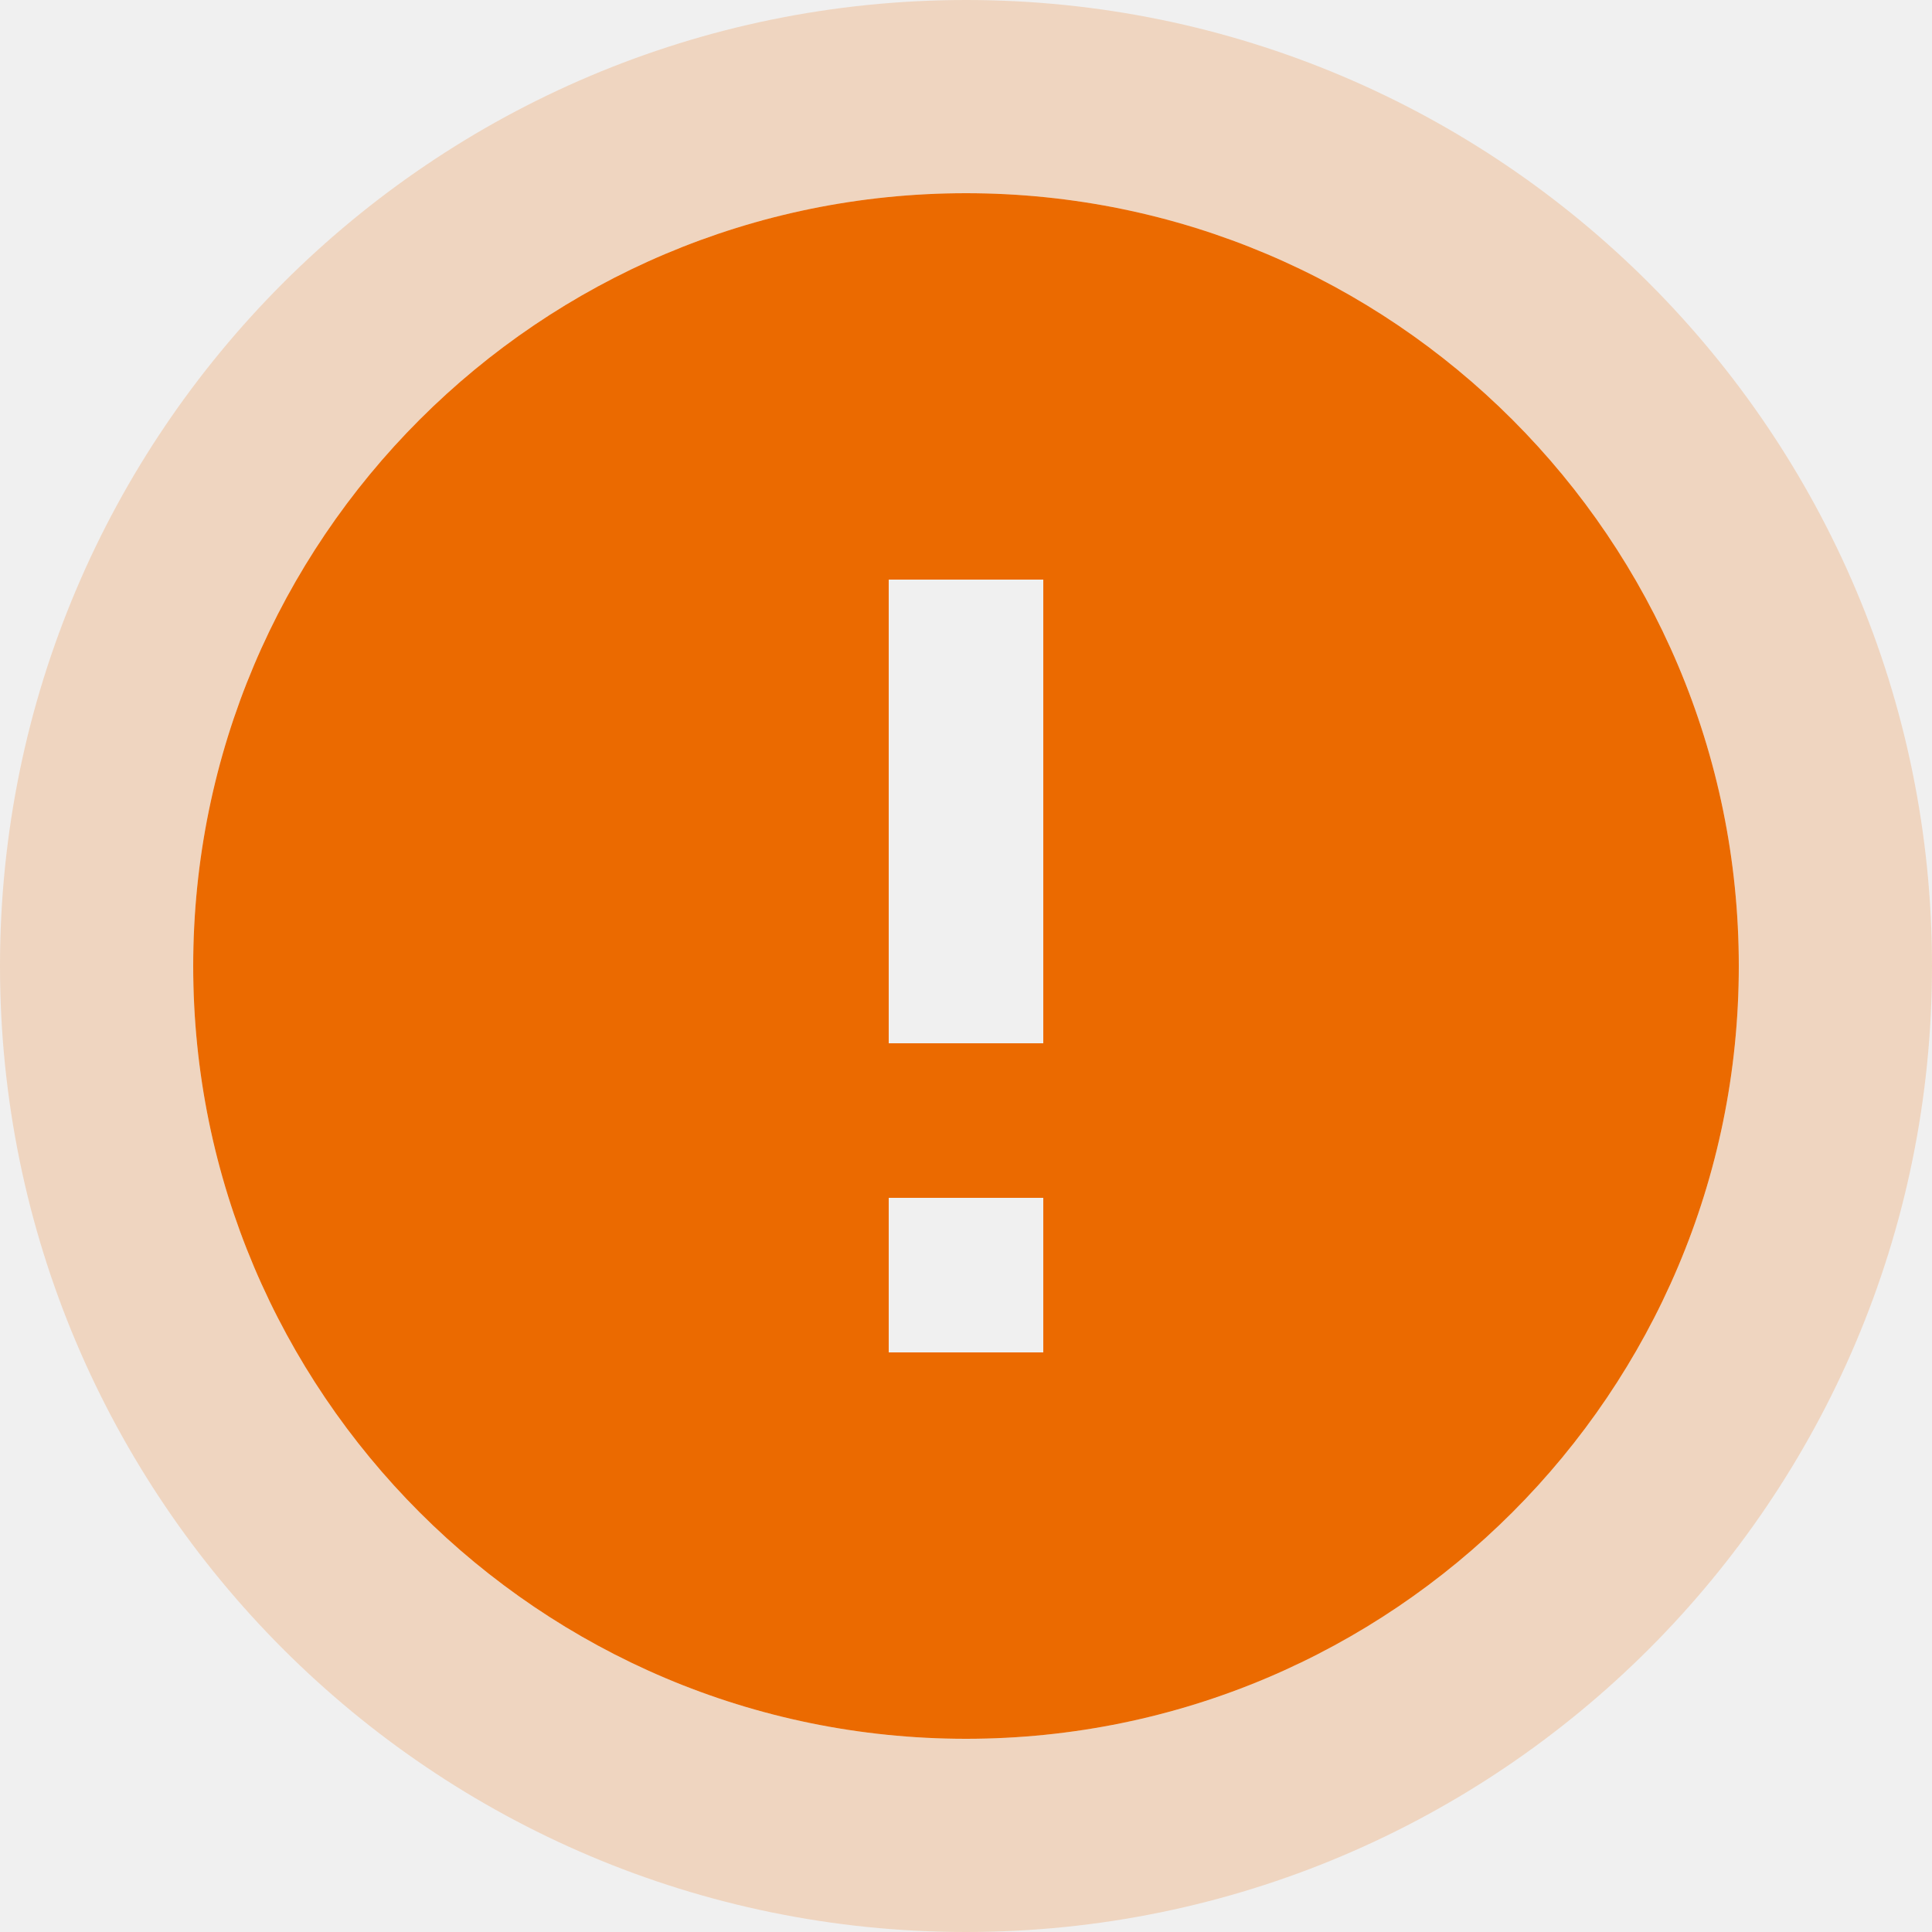
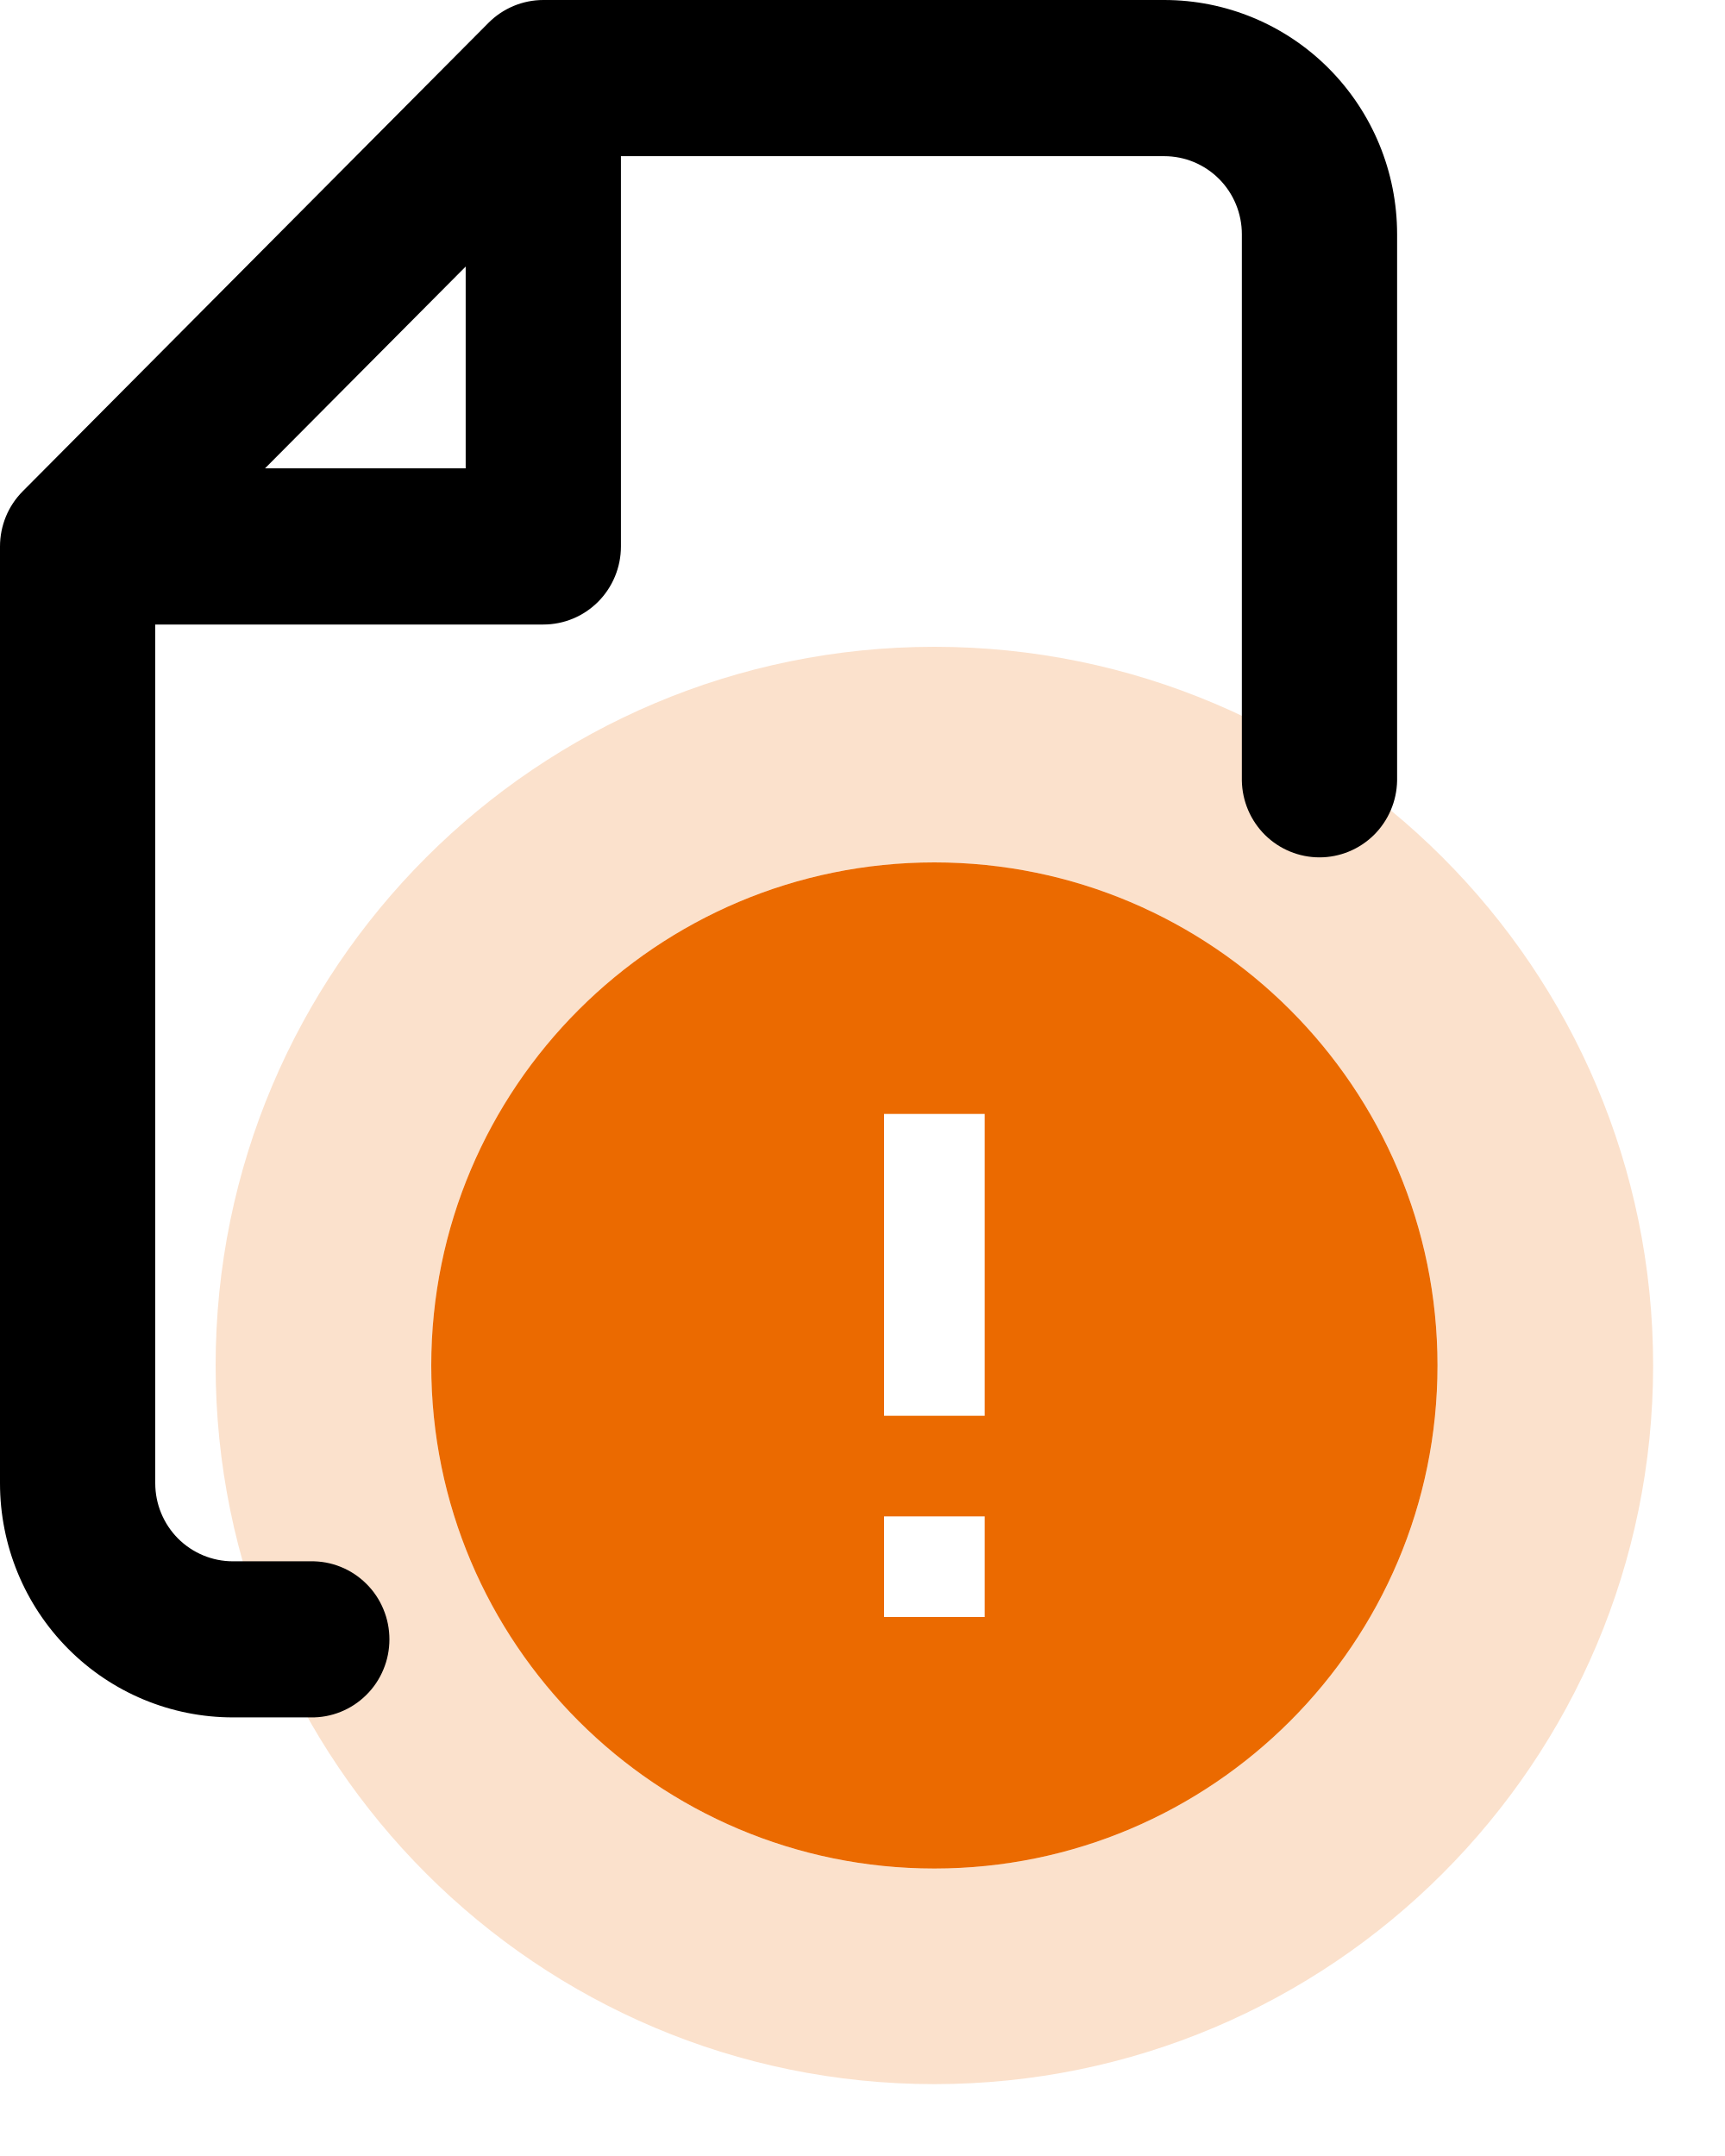
- <svg xmlns="http://www.w3.org/2000/svg" width="30" height="30" viewBox="0 0 30 30" fill="none" color="#EB6A00">
-   <path d="M15 3C8.376 3 3 8.376 3 15C3 21.624 8.376 27 15 27C21.624 27 27 21.624 27 15C27 8.376 21.624 3 15 3ZM16.2 21H13.8V18.6H16.2V21ZM16.2 16.2H13.8V9H16.2V16.2Z" fill="currentColor" />
-   <path d="M15 1.5C7.548 1.5 1.5 7.548 1.5 15C1.5 22.452 7.548 28.5 15 28.5C22.452 28.5 28.5 22.452 28.5 15C28.5 7.548 22.452 1.5 15 1.5Z" stroke="currentColor" stroke-opacity="0.2" stroke-width="3" />
+ <svg xmlns="http://www.w3.org/2000/svg" width="24" height="30" viewBox="0 0 24 30" fill="none" color="#EB6A00">
+   <rect width="24" height="30" fill="white" />
+   <path d="M13 12C9.136 12 6 15.136 6 19C6 22.864 9.136 26 13 26C16.864 26 20 22.864 20 19C20 15.136 16.864 12 13 12ZM13.7 22.5H12.3V21.1H13.7V22.5ZM13.7 19.7H12.3V15.5H13.7V19.7Z" fill="currentColor" />
+   <path d="M13 10.5C8.308 10.5 4.5 14.308 4.5 19C4.5 23.692 8.308 27.5 13 27.5C17.692 27.5 21.5 23.692 21.5 19C21.5 14.308 17.692 10.5 13 10.5Z" stroke="currentColor" stroke-opacity="0.2" stroke-width="3" />
+   <path fill-rule="evenodd" clip-rule="evenodd" d="M7.559 0C7.273 8.53845e-05 6.998 0.115 6.796 0.318L0.316 6.836C0.216 6.937 0.136 7.056 0.082 7.188C0.028 7.32 -1.81238e-05 7.461 8.82831e-09 7.604V20.639C8.82831e-09 21.503 0.341 22.332 0.949 22.943C1.556 23.554 2.38 23.897 3.24 23.897H4.319C4.463 23.9 4.605 23.874 4.739 23.82C4.872 23.767 4.993 23.687 5.095 23.586C5.198 23.485 5.279 23.364 5.334 23.231C5.39 23.098 5.418 22.955 5.418 22.811C5.418 22.667 5.39 22.524 5.334 22.391C5.279 22.258 5.198 22.137 5.095 22.036C4.993 21.935 4.872 21.855 4.739 21.802C4.605 21.748 4.463 21.722 4.319 21.725H3.24C2.953 21.725 2.679 21.61 2.476 21.407C2.274 21.203 2.16 20.927 2.16 20.639V8.69H7.559C7.846 8.69 8.12 8.576 8.323 8.372C8.525 8.168 8.639 7.892 8.639 7.604V2.173H16.198C16.485 2.173 16.759 2.287 16.962 2.491C17.164 2.694 17.278 2.971 17.278 3.259V10.863C17.283 11.147 17.399 11.419 17.601 11.619C17.803 11.818 18.075 11.93 18.358 11.93C18.641 11.93 18.913 11.818 19.115 11.619C19.317 11.419 19.433 11.147 19.438 10.863V3.259C19.438 2.394 19.097 1.566 18.489 0.954C17.882 0.343 17.058 0 16.198 0H7.559ZM6.479 6.517H3.687L6.479 3.709V6.517ZM9.585 24C9.587 23.997 9.589 23.995 9.592 23.992C9.59 23.995 9.587 23.998 9.585 24ZM14.104 12.366C14.104 12.365 14.104 12.364 14.104 12.364C14.104 12.364 14.104 12.366 14.104 12.37C14.104 12.368 14.104 12.367 14.104 12.366V12.366Z" fill="black" />
</svg>
